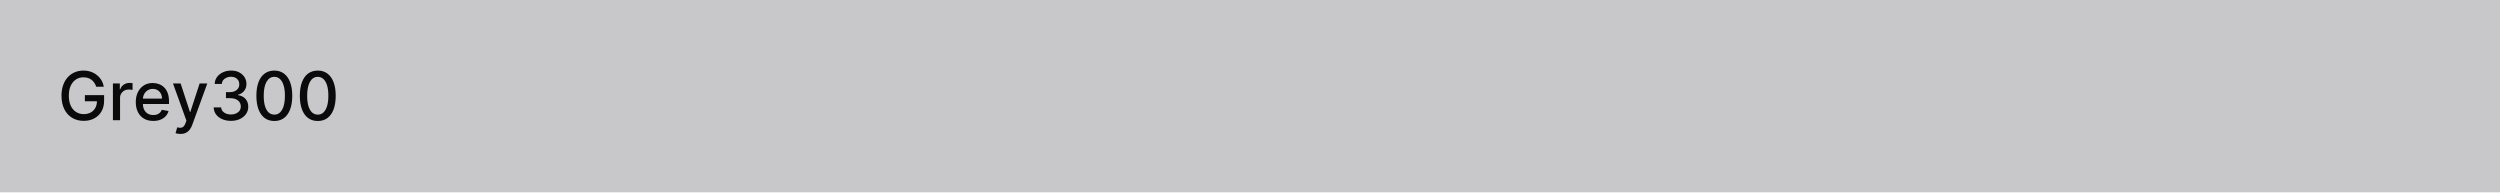
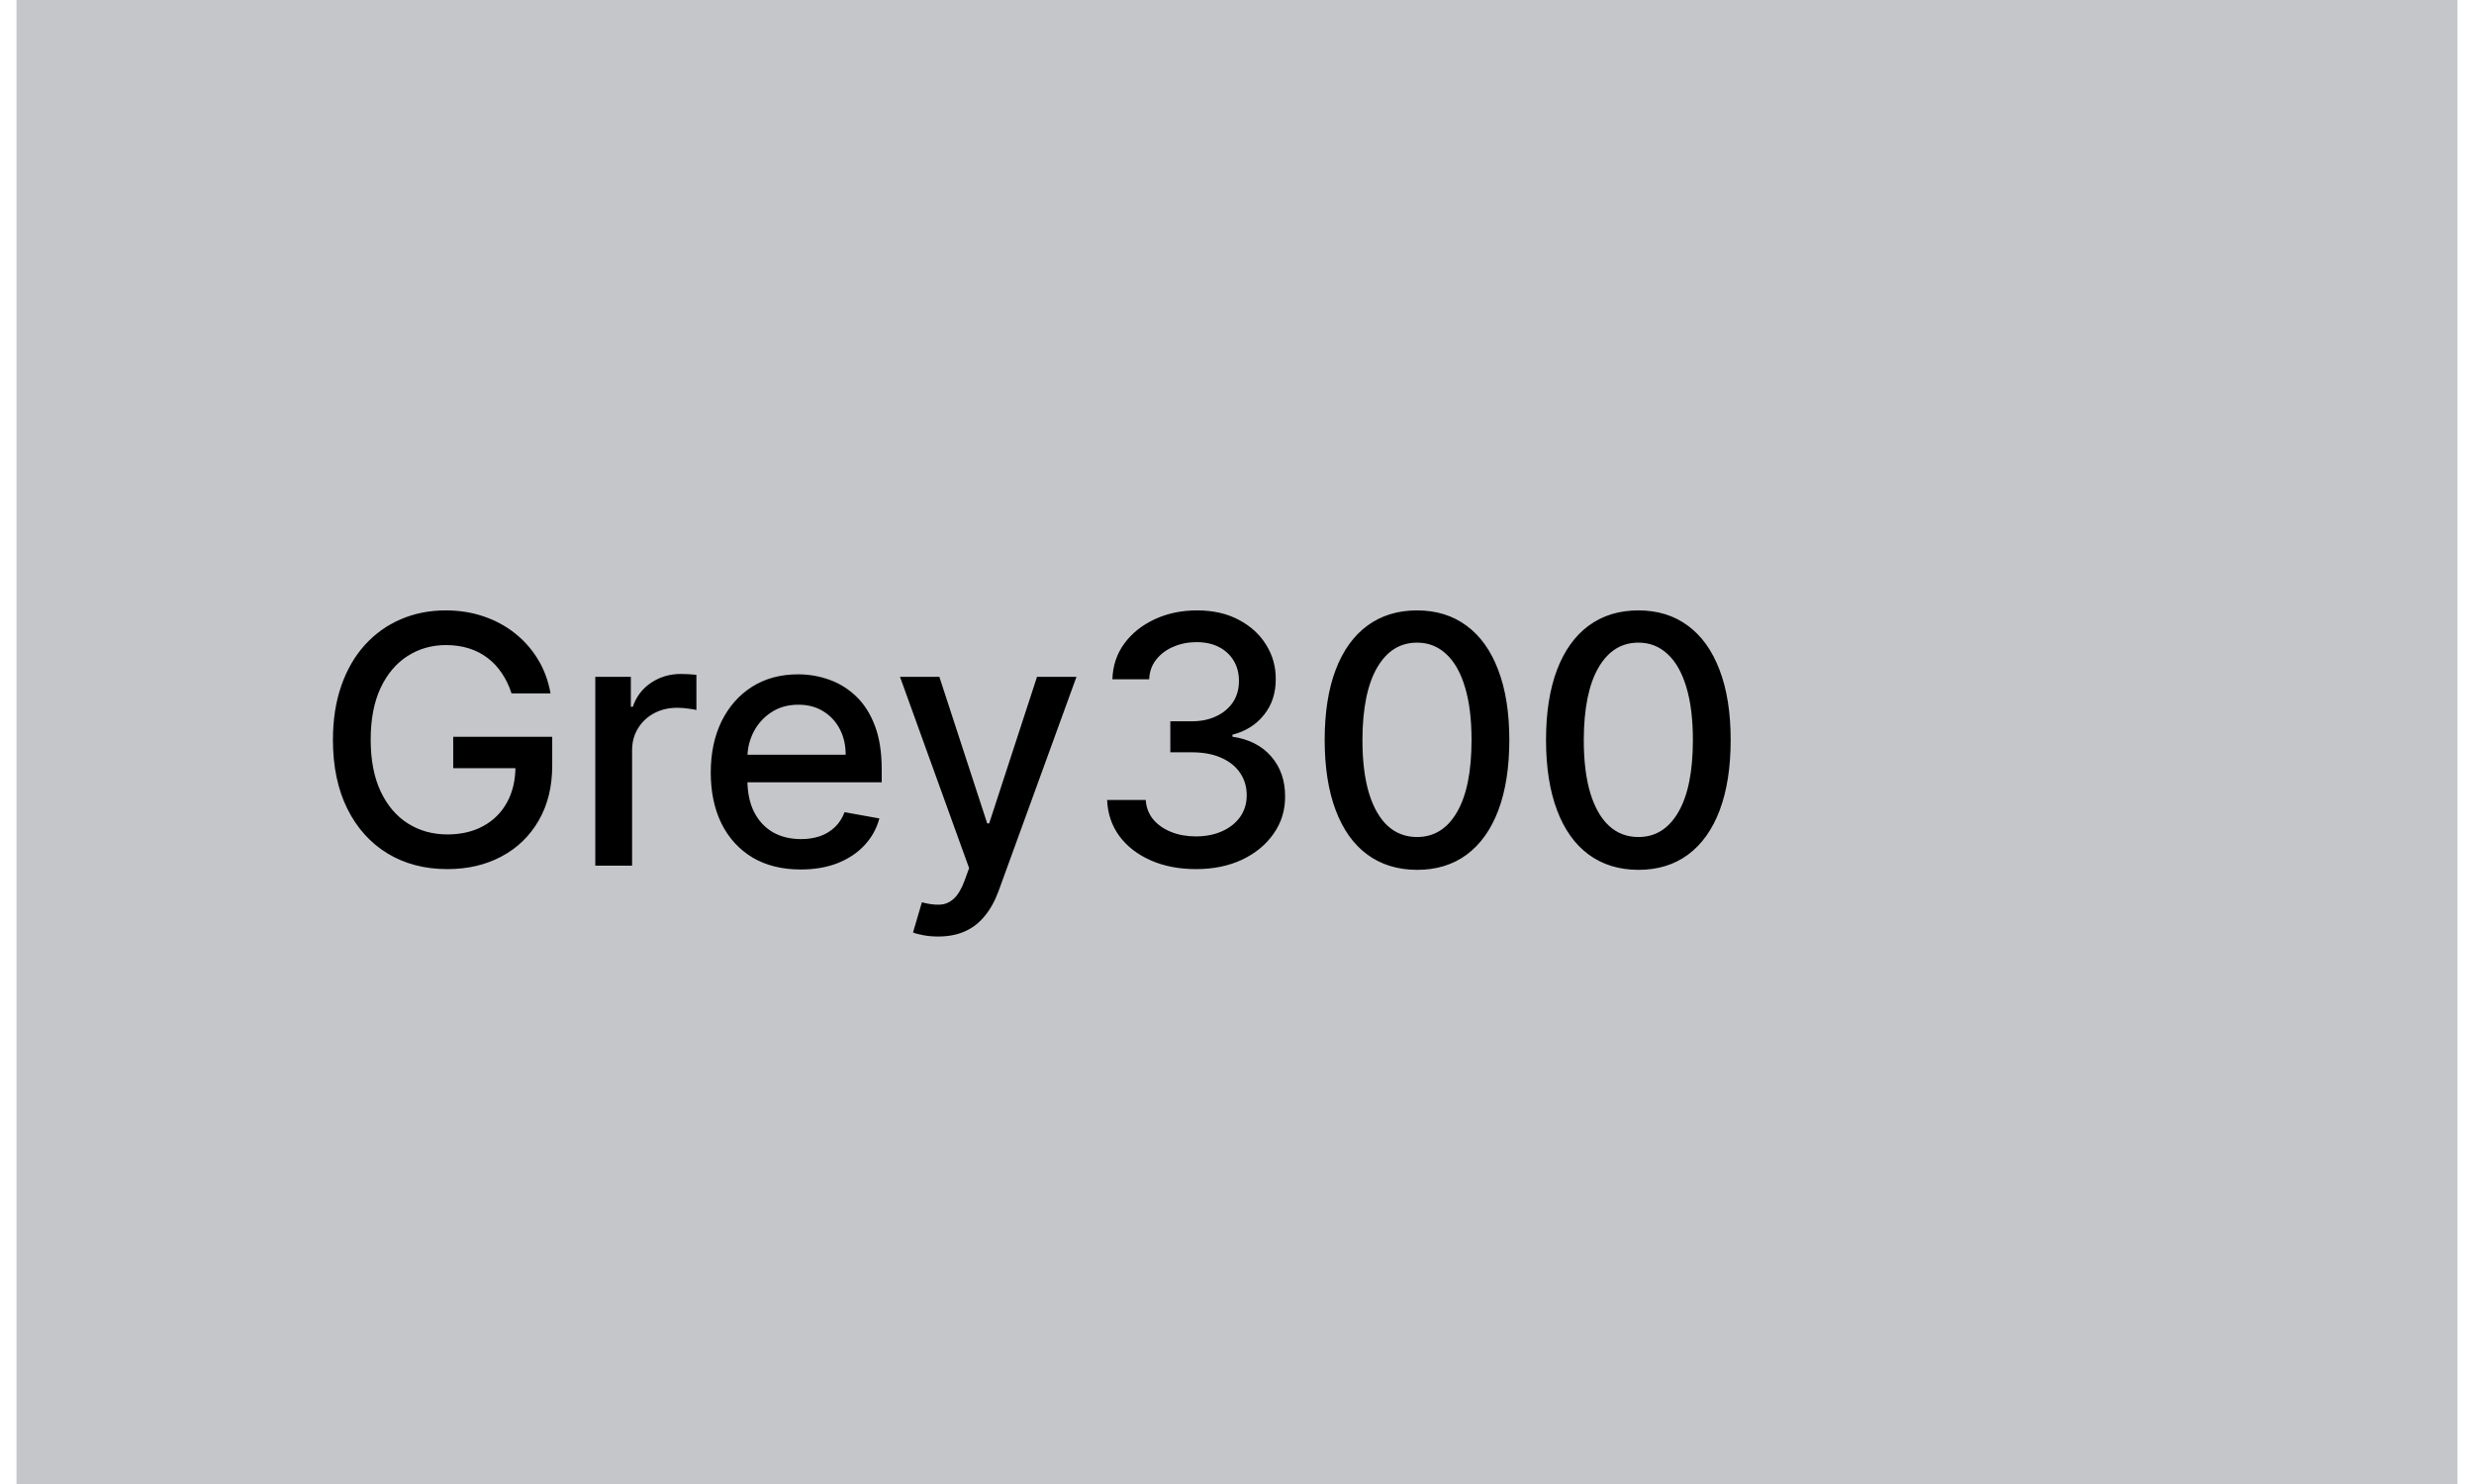
- <svg xmlns="http://www.w3.org/2000/svg" width="520" height="40" viewBox="0 0 520 40" fill="none">
-   <rect width="520" height="40" fill="#C8C8CB" />
-   <path d="M20.009 18.035C19.913 17.733 19.784 17.463 19.621 17.224C19.462 16.983 19.272 16.777 19.05 16.608C18.828 16.436 18.574 16.305 18.289 16.215C18.007 16.126 17.697 16.081 17.359 16.081C16.786 16.081 16.269 16.229 15.808 16.523C15.348 16.818 14.983 17.251 14.714 17.821C14.449 18.388 14.317 19.082 14.317 19.904C14.317 20.729 14.451 21.427 14.72 21.997C14.988 22.567 15.356 23 15.823 23.295C16.291 23.59 16.822 23.737 17.419 23.737C17.973 23.737 18.455 23.625 18.866 23.399C19.28 23.174 19.6 22.856 19.825 22.445C20.054 22.03 20.168 21.543 20.168 20.983L20.566 21.058H17.653V19.79H21.655V20.948C21.655 21.803 21.473 22.546 21.108 23.175C20.747 23.802 20.246 24.286 19.607 24.627C18.97 24.968 18.241 25.139 17.419 25.139C16.498 25.139 15.689 24.927 14.993 24.503C14.3 24.079 13.76 23.477 13.372 22.698C12.984 21.916 12.79 20.988 12.79 19.914C12.79 19.102 12.903 18.373 13.129 17.727C13.354 17.08 13.671 16.532 14.078 16.081C14.489 15.627 14.971 15.28 15.525 15.042C16.082 14.8 16.69 14.679 17.349 14.679C17.9 14.679 18.412 14.76 18.886 14.923C19.363 15.085 19.787 15.315 20.158 15.614C20.533 15.912 20.843 16.267 21.088 16.678C21.333 17.085 21.499 17.538 21.585 18.035H20.009ZM23.486 25V17.364H24.922V18.577H25.002C25.141 18.166 25.386 17.843 25.738 17.607C26.092 17.369 26.493 17.249 26.941 17.249C27.034 17.249 27.143 17.253 27.269 17.259C27.398 17.266 27.499 17.274 27.572 17.284V18.706C27.513 18.689 27.407 18.671 27.254 18.651C27.102 18.628 26.949 18.616 26.797 18.616C26.445 18.616 26.132 18.691 25.857 18.84C25.585 18.986 25.37 19.19 25.211 19.452C25.052 19.71 24.972 20.005 24.972 20.337V25H23.486ZM31.876 25.154C31.124 25.154 30.476 24.993 29.933 24.672C29.392 24.347 28.975 23.891 28.68 23.305C28.388 22.715 28.242 22.024 28.242 21.232C28.242 20.449 28.388 19.76 28.68 19.163C28.975 18.567 29.386 18.101 29.913 17.766C30.443 17.432 31.063 17.264 31.772 17.264C32.203 17.264 32.62 17.335 33.025 17.478C33.429 17.62 33.792 17.844 34.114 18.149C34.435 18.454 34.689 18.85 34.874 19.337C35.06 19.821 35.153 20.41 35.153 21.102V21.629H29.082V20.516H33.696C33.696 20.125 33.617 19.778 33.457 19.477C33.298 19.172 33.075 18.931 32.786 18.756C32.501 18.58 32.166 18.492 31.782 18.492C31.364 18.492 31 18.595 30.688 18.8C30.38 19.003 30.141 19.268 29.972 19.596C29.807 19.921 29.724 20.274 29.724 20.655V21.525C29.724 22.035 29.813 22.47 29.992 22.827C30.174 23.185 30.428 23.459 30.753 23.648C31.078 23.833 31.457 23.926 31.891 23.926C32.173 23.926 32.43 23.886 32.662 23.807C32.894 23.724 33.094 23.601 33.264 23.439C33.432 23.276 33.562 23.076 33.651 22.837L35.058 23.091C34.946 23.505 34.743 23.868 34.452 24.18C34.163 24.488 33.8 24.728 33.363 24.901C32.929 25.07 32.433 25.154 31.876 25.154ZM37.523 27.864C37.301 27.864 37.099 27.845 36.916 27.809C36.734 27.776 36.598 27.739 36.509 27.7L36.867 26.482C37.138 26.555 37.38 26.586 37.593 26.576C37.805 26.566 37.992 26.486 38.154 26.337C38.32 26.188 38.466 25.945 38.592 25.607L38.776 25.099L35.982 17.364H37.573L39.507 23.29H39.586L41.52 17.364H43.116L39.969 26.019C39.823 26.417 39.638 26.753 39.412 27.028C39.187 27.307 38.918 27.516 38.607 27.655C38.295 27.794 37.934 27.864 37.523 27.864ZM48.038 25.139C47.355 25.139 46.745 25.021 46.208 24.786C45.675 24.551 45.252 24.224 44.941 23.807C44.632 23.386 44.467 22.899 44.443 22.345H46.004C46.024 22.647 46.125 22.909 46.308 23.131C46.493 23.349 46.735 23.518 47.034 23.638C47.332 23.757 47.663 23.817 48.028 23.817C48.429 23.817 48.784 23.747 49.092 23.608C49.403 23.469 49.647 23.275 49.823 23.026C49.998 22.774 50.086 22.484 50.086 22.156C50.086 21.815 49.998 21.515 49.823 21.256C49.65 20.995 49.397 20.789 49.062 20.64C48.73 20.491 48.33 20.416 47.859 20.416H46.999V19.163H47.859C48.237 19.163 48.568 19.095 48.853 18.959C49.142 18.824 49.367 18.635 49.529 18.393C49.692 18.148 49.773 17.861 49.773 17.533C49.773 17.218 49.702 16.944 49.559 16.712C49.42 16.477 49.221 16.293 48.962 16.16C48.707 16.028 48.406 15.962 48.058 15.962C47.726 15.962 47.416 16.023 47.128 16.146C46.843 16.265 46.611 16.437 46.432 16.663C46.253 16.885 46.157 17.151 46.144 17.463H44.657C44.674 16.913 44.836 16.429 45.144 16.011C45.456 15.594 45.867 15.267 46.377 15.032C46.888 14.797 47.455 14.679 48.078 14.679C48.73 14.679 49.294 14.807 49.768 15.062C50.245 15.314 50.613 15.65 50.872 16.071C51.133 16.492 51.263 16.953 51.259 17.453C51.263 18.023 51.104 18.507 50.782 18.905C50.464 19.303 50.04 19.569 49.509 19.705V19.785C50.185 19.887 50.709 20.156 51.08 20.59C51.455 21.024 51.641 21.563 51.637 22.206C51.641 22.766 51.485 23.268 51.17 23.712C50.858 24.157 50.432 24.506 49.892 24.761C49.352 25.013 48.734 25.139 48.038 25.139ZM57.061 25.169C56.276 25.166 55.605 24.959 55.048 24.548C54.491 24.137 54.065 23.538 53.77 22.753C53.475 21.967 53.328 21.021 53.328 19.914C53.328 18.81 53.475 17.867 53.77 17.085C54.068 16.303 54.496 15.706 55.053 15.296C55.613 14.884 56.282 14.679 57.061 14.679C57.84 14.679 58.508 14.886 59.065 15.3C59.622 15.711 60.047 16.308 60.343 17.09C60.641 17.869 60.79 18.81 60.79 19.914C60.79 21.024 60.642 21.972 60.347 22.758C60.053 23.54 59.627 24.138 59.07 24.553C58.513 24.963 57.843 25.169 57.061 25.169ZM57.061 23.842C57.751 23.842 58.289 23.505 58.677 22.832C59.068 22.16 59.264 21.187 59.264 19.914C59.264 19.069 59.174 18.355 58.995 17.771C58.819 17.185 58.566 16.741 58.235 16.439C57.906 16.134 57.515 15.982 57.061 15.982C56.375 15.982 55.837 16.32 55.446 16.996C55.054 17.672 54.857 18.645 54.854 19.914C54.854 20.762 54.942 21.48 55.117 22.067C55.296 22.65 55.55 23.093 55.878 23.394C56.206 23.692 56.601 23.842 57.061 23.842ZM66.098 25.169C65.313 25.166 64.642 24.959 64.085 24.548C63.528 24.137 63.102 23.538 62.807 22.753C62.512 21.967 62.365 21.021 62.365 19.914C62.365 18.81 62.512 17.867 62.807 17.085C63.105 16.303 63.533 15.706 64.09 15.296C64.65 14.884 65.32 14.679 66.098 14.679C66.877 14.679 67.545 14.886 68.102 15.3C68.659 15.711 69.085 16.308 69.38 17.09C69.678 17.869 69.827 18.81 69.827 19.914C69.827 21.024 69.68 21.972 69.385 22.758C69.09 23.54 68.664 24.138 68.107 24.553C67.55 24.963 66.881 25.169 66.098 25.169ZM66.098 23.842C66.788 23.842 67.326 23.505 67.714 22.832C68.105 22.16 68.301 21.187 68.301 19.914C68.301 19.069 68.211 18.355 68.032 17.771C67.857 17.185 67.603 16.741 67.272 16.439C66.944 16.134 66.552 15.982 66.098 15.982C65.412 15.982 64.874 16.32 64.483 16.996C64.091 17.672 63.894 18.645 63.891 19.914C63.891 20.762 63.979 21.48 64.154 22.067C64.334 22.65 64.587 23.093 64.915 23.394C65.243 23.692 65.638 23.842 66.098 23.842Z" fill="#0A0A0B" />
+ <svg xmlns="http://www.w3.org/2000/svg" width="100" height="60" viewBox="0 0 100 60" fill="none">
+   <rect width="98.667" height="60" transform="translate(0.666504)" fill="#C5C6CA" />
+   <path d="M20.676 28.035C20.58 27.733 20.45 27.463 20.288 27.224C20.129 26.983 19.938 26.777 19.716 26.608C19.494 26.436 19.241 26.305 18.956 26.215C18.674 26.126 18.364 26.081 18.026 26.081C17.453 26.081 16.935 26.229 16.475 26.523C16.014 26.818 15.649 27.251 15.381 27.821C15.116 28.388 14.983 29.082 14.983 29.904C14.983 30.729 15.117 31.427 15.386 31.997C15.654 32.567 16.022 33 16.49 33.295C16.957 33.59 17.489 33.737 18.085 33.737C18.639 33.737 19.121 33.624 19.532 33.399C19.947 33.174 20.266 32.856 20.492 32.445C20.721 32.03 20.835 31.543 20.835 30.983L21.233 31.058H18.319V29.79H22.321V30.948C22.321 31.803 22.139 32.546 21.774 33.175C21.413 33.802 20.913 34.286 20.273 34.627C19.637 34.968 18.907 35.139 18.085 35.139C17.164 35.139 16.355 34.927 15.659 34.503C14.967 34.079 14.426 33.477 14.039 32.698C13.651 31.916 13.457 30.988 13.457 29.914C13.457 29.102 13.57 28.373 13.795 27.727C14.02 27.08 14.337 26.532 14.745 26.081C15.156 25.627 15.638 25.28 16.191 25.042C16.748 24.8 17.356 24.679 18.016 24.679C18.566 24.679 19.078 24.76 19.552 24.923C20.029 25.085 20.454 25.315 20.825 25.614C21.199 25.912 21.509 26.267 21.755 26.678C22 27.085 22.166 27.538 22.252 28.035H20.676ZM24.062 35V27.364H25.499V28.577H25.578C25.718 28.166 25.963 27.843 26.314 27.607C26.669 27.369 27.07 27.249 27.517 27.249C27.61 27.249 27.72 27.253 27.846 27.259C27.975 27.266 28.076 27.274 28.149 27.284V28.706C28.089 28.689 27.983 28.671 27.831 28.651C27.678 28.628 27.526 28.616 27.373 28.616C27.022 28.616 26.709 28.691 26.434 28.84C26.162 28.986 25.946 29.19 25.787 29.452C25.628 29.71 25.549 30.005 25.549 30.337V35H24.062ZM32.363 35.154C31.611 35.154 30.963 34.993 30.419 34.672C29.879 34.347 29.461 33.891 29.166 33.305C28.875 32.715 28.729 32.024 28.729 31.232C28.729 30.449 28.875 29.76 29.166 29.163C29.461 28.567 29.872 28.101 30.399 27.766C30.929 27.432 31.549 27.264 32.258 27.264C32.689 27.264 33.107 27.335 33.511 27.478C33.916 27.62 34.279 27.844 34.6 28.149C34.922 28.454 35.175 28.85 35.361 29.337C35.546 29.821 35.639 30.41 35.639 31.102V31.629H29.569V30.516H34.182C34.182 30.125 34.103 29.778 33.944 29.477C33.785 29.172 33.561 28.931 33.273 28.756C32.988 28.58 32.653 28.492 32.269 28.492C31.851 28.492 31.486 28.595 31.175 28.8C30.866 29.003 30.628 29.268 30.459 29.596C30.293 29.921 30.21 30.274 30.21 30.655V31.525C30.21 32.035 30.3 32.469 30.479 32.827C30.661 33.185 30.915 33.459 31.239 33.648C31.564 33.833 31.944 33.926 32.378 33.926C32.66 33.926 32.916 33.886 33.148 33.807C33.38 33.724 33.581 33.601 33.75 33.439C33.919 33.276 34.048 33.076 34.138 32.837L35.545 33.091C35.432 33.505 35.23 33.868 34.938 34.18C34.65 34.488 34.287 34.728 33.849 34.901C33.415 35.07 32.92 35.154 32.363 35.154ZM37.919 37.864C37.697 37.864 37.495 37.845 37.313 37.809C37.131 37.776 36.995 37.739 36.905 37.7L37.263 36.481C37.535 36.554 37.777 36.586 37.989 36.576C38.201 36.566 38.388 36.486 38.551 36.337C38.717 36.188 38.862 35.945 38.988 35.606L39.172 35.099L36.378 27.364H37.969L39.903 33.29H39.983L41.917 27.364H43.512L40.365 36.019C40.22 36.417 40.034 36.753 39.809 37.028C39.583 37.307 39.315 37.516 39.003 37.655C38.692 37.794 38.33 37.864 37.919 37.864ZM48.344 35.139C47.662 35.139 47.052 35.022 46.515 34.786C45.981 34.551 45.559 34.224 45.247 33.807C44.939 33.386 44.773 32.899 44.75 32.345H46.311C46.331 32.647 46.432 32.909 46.614 33.131C46.8 33.349 47.042 33.519 47.34 33.638C47.638 33.757 47.97 33.817 48.334 33.817C48.735 33.817 49.09 33.747 49.398 33.608C49.71 33.469 49.953 33.275 50.129 33.026C50.305 32.774 50.393 32.484 50.393 32.156C50.393 31.815 50.305 31.515 50.129 31.256C49.957 30.995 49.703 30.789 49.368 30.64C49.037 30.491 48.636 30.416 48.165 30.416H47.305V29.163H48.165C48.543 29.163 48.875 29.095 49.16 28.959C49.448 28.824 49.673 28.635 49.836 28.393C49.998 28.148 50.079 27.861 50.079 27.533C50.079 27.218 50.008 26.944 49.866 26.712C49.726 26.477 49.528 26.293 49.269 26.16C49.014 26.028 48.712 25.962 48.364 25.962C48.033 25.962 47.723 26.023 47.434 26.146C47.15 26.265 46.917 26.437 46.739 26.663C46.559 26.885 46.463 27.151 46.45 27.463H44.964C44.98 26.913 45.143 26.429 45.451 26.011C45.762 25.594 46.173 25.267 46.684 25.032C47.194 24.797 47.761 24.679 48.384 24.679C49.037 24.679 49.6 24.807 50.074 25.062C50.552 25.314 50.92 25.65 51.178 26.071C51.44 26.492 51.569 26.953 51.566 27.453C51.569 28.023 51.41 28.507 51.089 28.905C50.77 29.303 50.346 29.569 49.816 29.705V29.785C50.492 29.887 51.016 30.156 51.387 30.59C51.761 31.024 51.947 31.563 51.944 32.206C51.947 32.766 51.791 33.268 51.476 33.712C51.165 34.157 50.739 34.506 50.199 34.761C49.658 35.013 49.04 35.139 48.344 35.139ZM57.278 35.169C56.492 35.166 55.821 34.959 55.264 34.548C54.707 34.137 54.282 33.538 53.987 32.753C53.692 31.967 53.544 31.021 53.544 29.914C53.544 28.81 53.692 27.867 53.987 27.085C54.285 26.303 54.712 25.706 55.269 25.296C55.829 24.884 56.499 24.679 57.278 24.679C58.057 24.679 58.724 24.886 59.281 25.3C59.838 25.711 60.264 26.308 60.559 27.09C60.857 27.869 61.007 28.81 61.007 29.914C61.007 31.024 60.859 31.972 60.564 32.758C60.269 33.54 59.843 34.138 59.286 34.553C58.73 34.964 58.06 35.169 57.278 35.169ZM57.278 33.842C57.967 33.842 58.506 33.505 58.894 32.832C59.285 32.16 59.48 31.187 59.48 29.914C59.48 29.069 59.391 28.355 59.212 27.771C59.036 27.185 58.782 26.741 58.451 26.439C58.123 26.134 57.732 25.982 57.278 25.982C56.592 25.982 56.053 26.32 55.662 26.996C55.271 27.672 55.074 28.645 55.07 29.914C55.07 30.762 55.158 31.48 55.334 32.067C55.513 32.65 55.766 33.093 56.094 33.394C56.423 33.693 56.817 33.842 57.278 33.842ZM66.225 35.169C65.439 35.166 64.768 34.959 64.211 34.548C63.655 34.137 63.229 33.538 62.934 32.753C62.639 31.967 62.491 31.021 62.491 29.914C62.491 28.81 62.639 27.867 62.934 27.085C63.232 26.303 63.66 25.706 64.216 25.296C64.776 24.884 65.446 24.679 66.225 24.679C67.004 24.679 67.672 24.886 68.228 25.3C68.785 25.711 69.211 26.308 69.506 27.09C69.804 27.869 69.954 28.81 69.954 29.914C69.954 31.024 69.806 31.972 69.511 32.758C69.216 33.54 68.79 34.138 68.233 34.553C67.677 34.964 67.007 35.169 66.225 35.169ZM66.225 33.842C66.914 33.842 67.453 33.505 67.841 32.832C68.232 32.16 68.427 31.187 68.427 29.914C68.427 29.069 68.338 28.355 68.159 27.771C67.983 27.185 67.73 26.741 67.398 26.439C67.07 26.134 66.679 25.982 66.225 25.982C65.539 25.982 65 26.32 64.609 26.996C64.218 27.672 64.021 28.645 64.017 29.914C64.017 30.762 64.105 31.48 64.281 32.067C64.46 32.65 64.713 33.093 65.042 33.394C65.37 33.693 65.764 33.842 66.225 33.842Z" fill="black" />
</svg>
